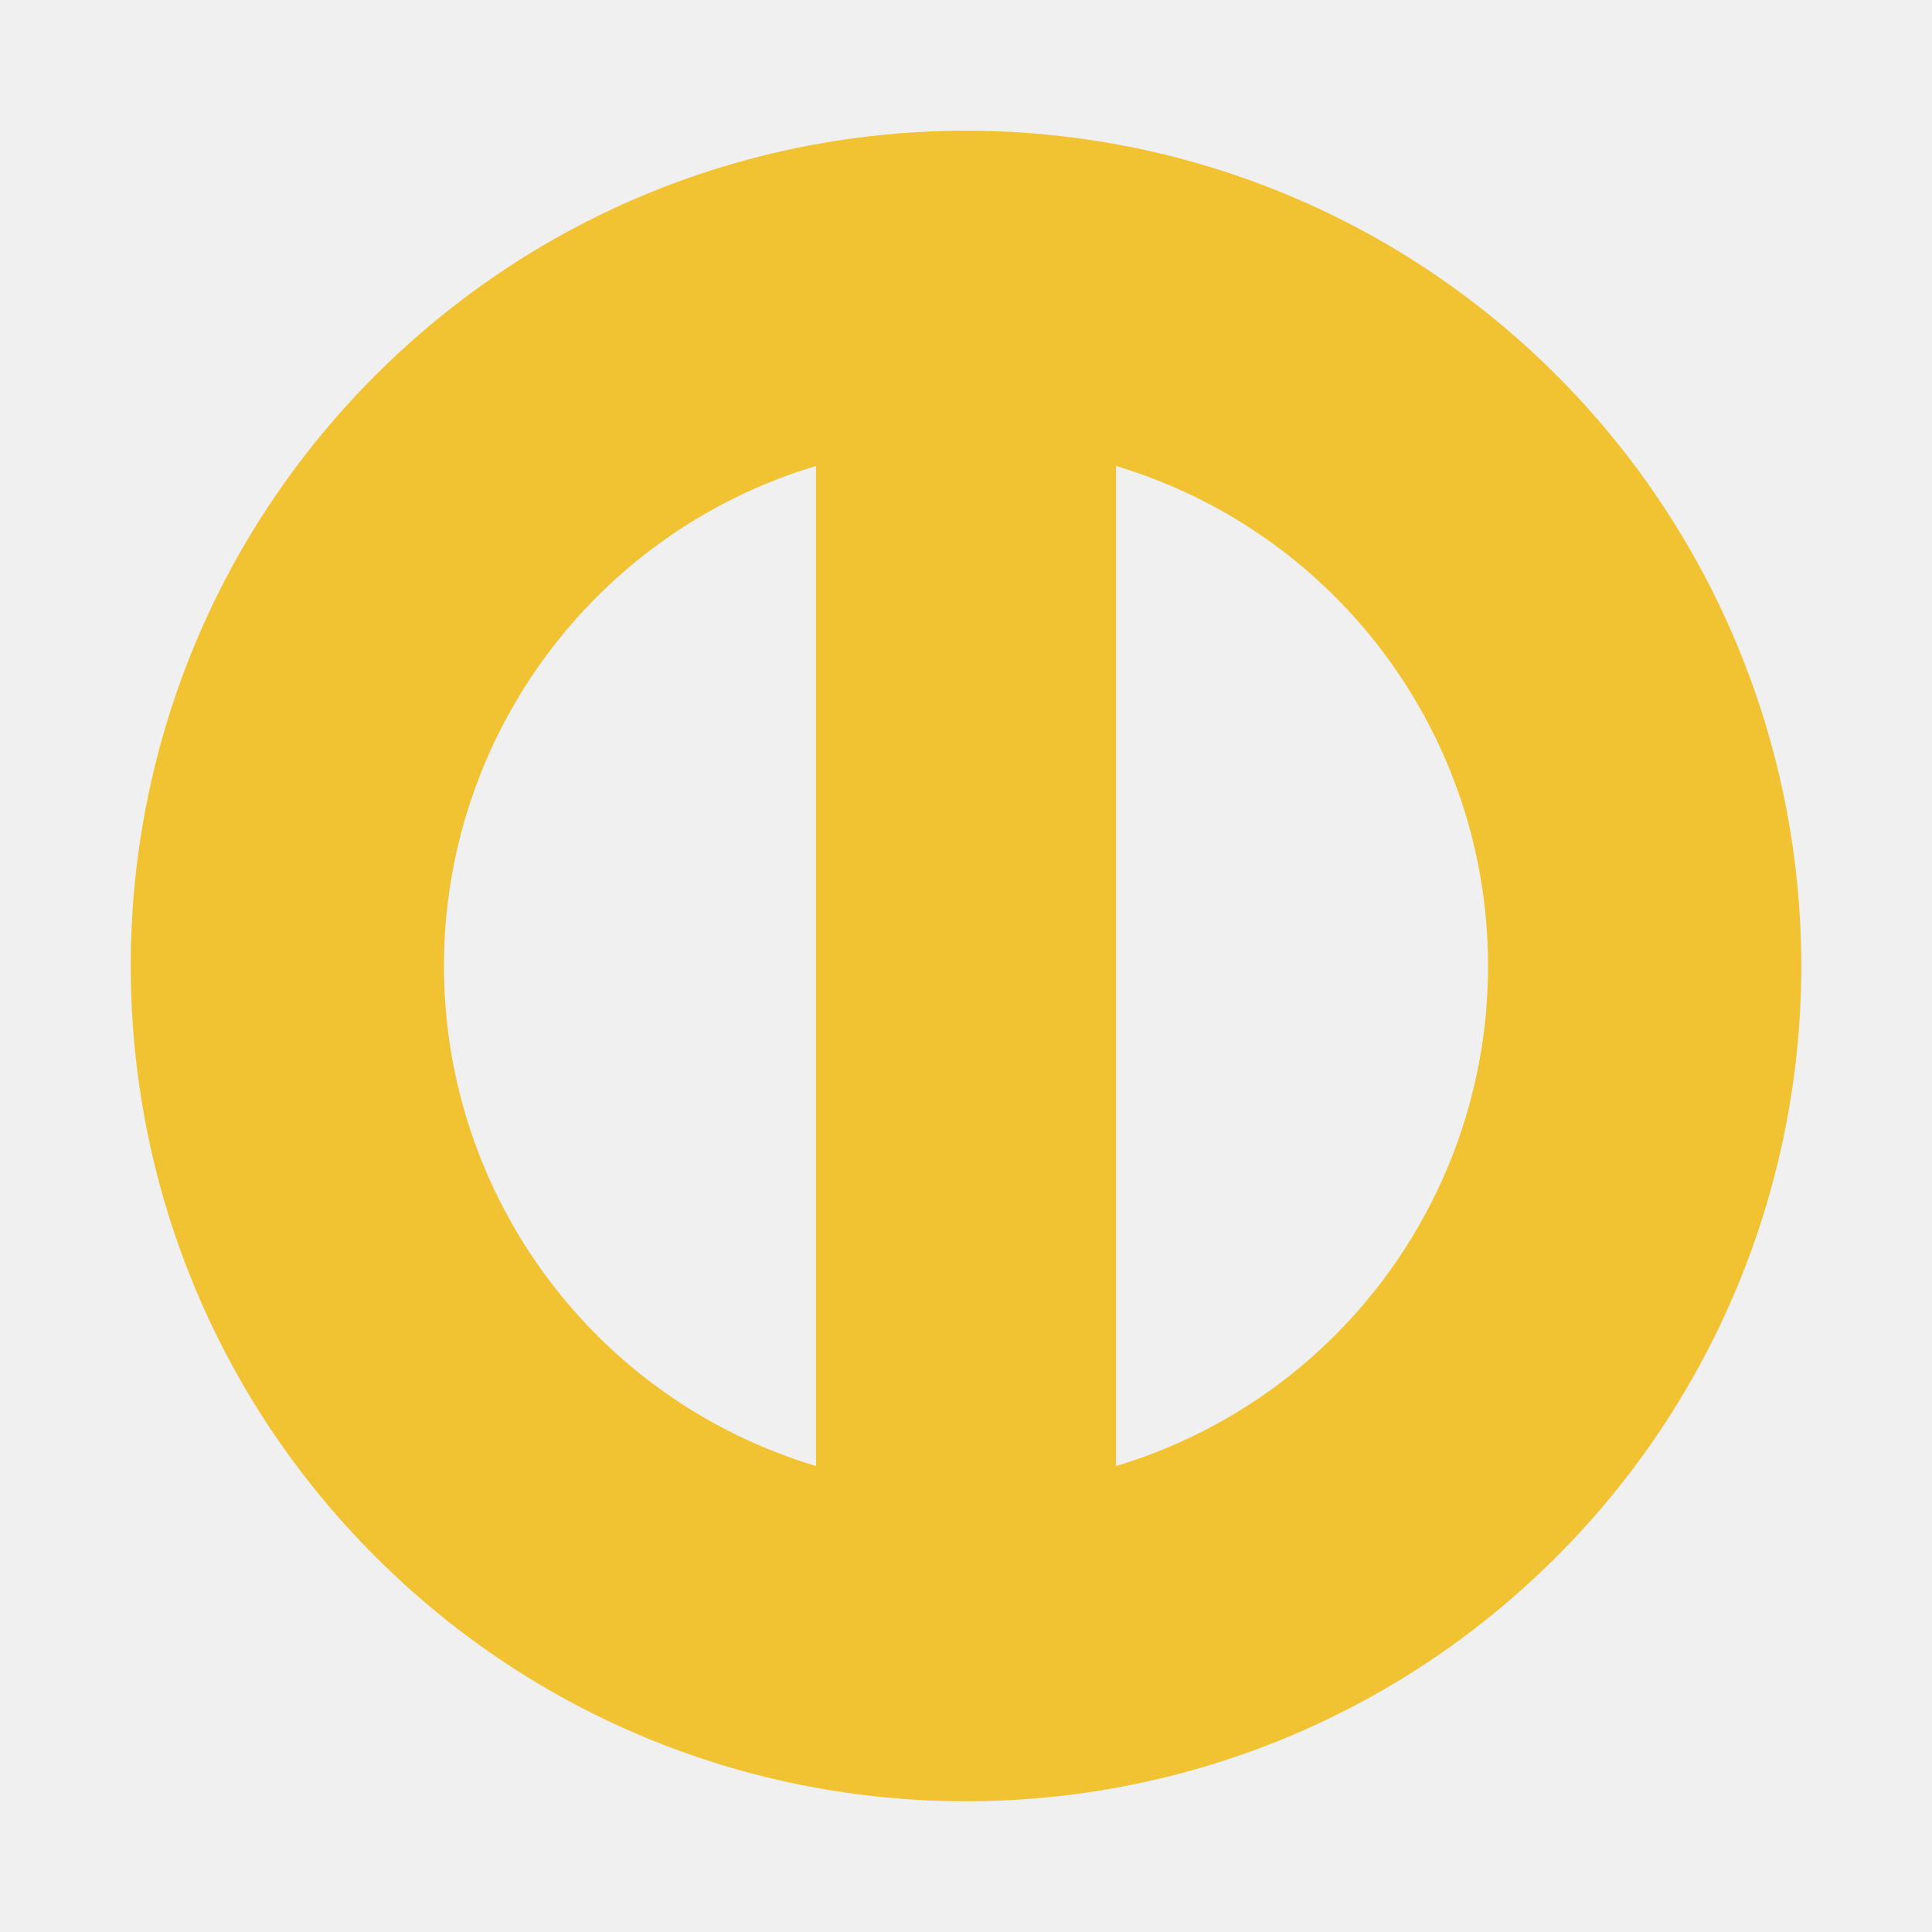
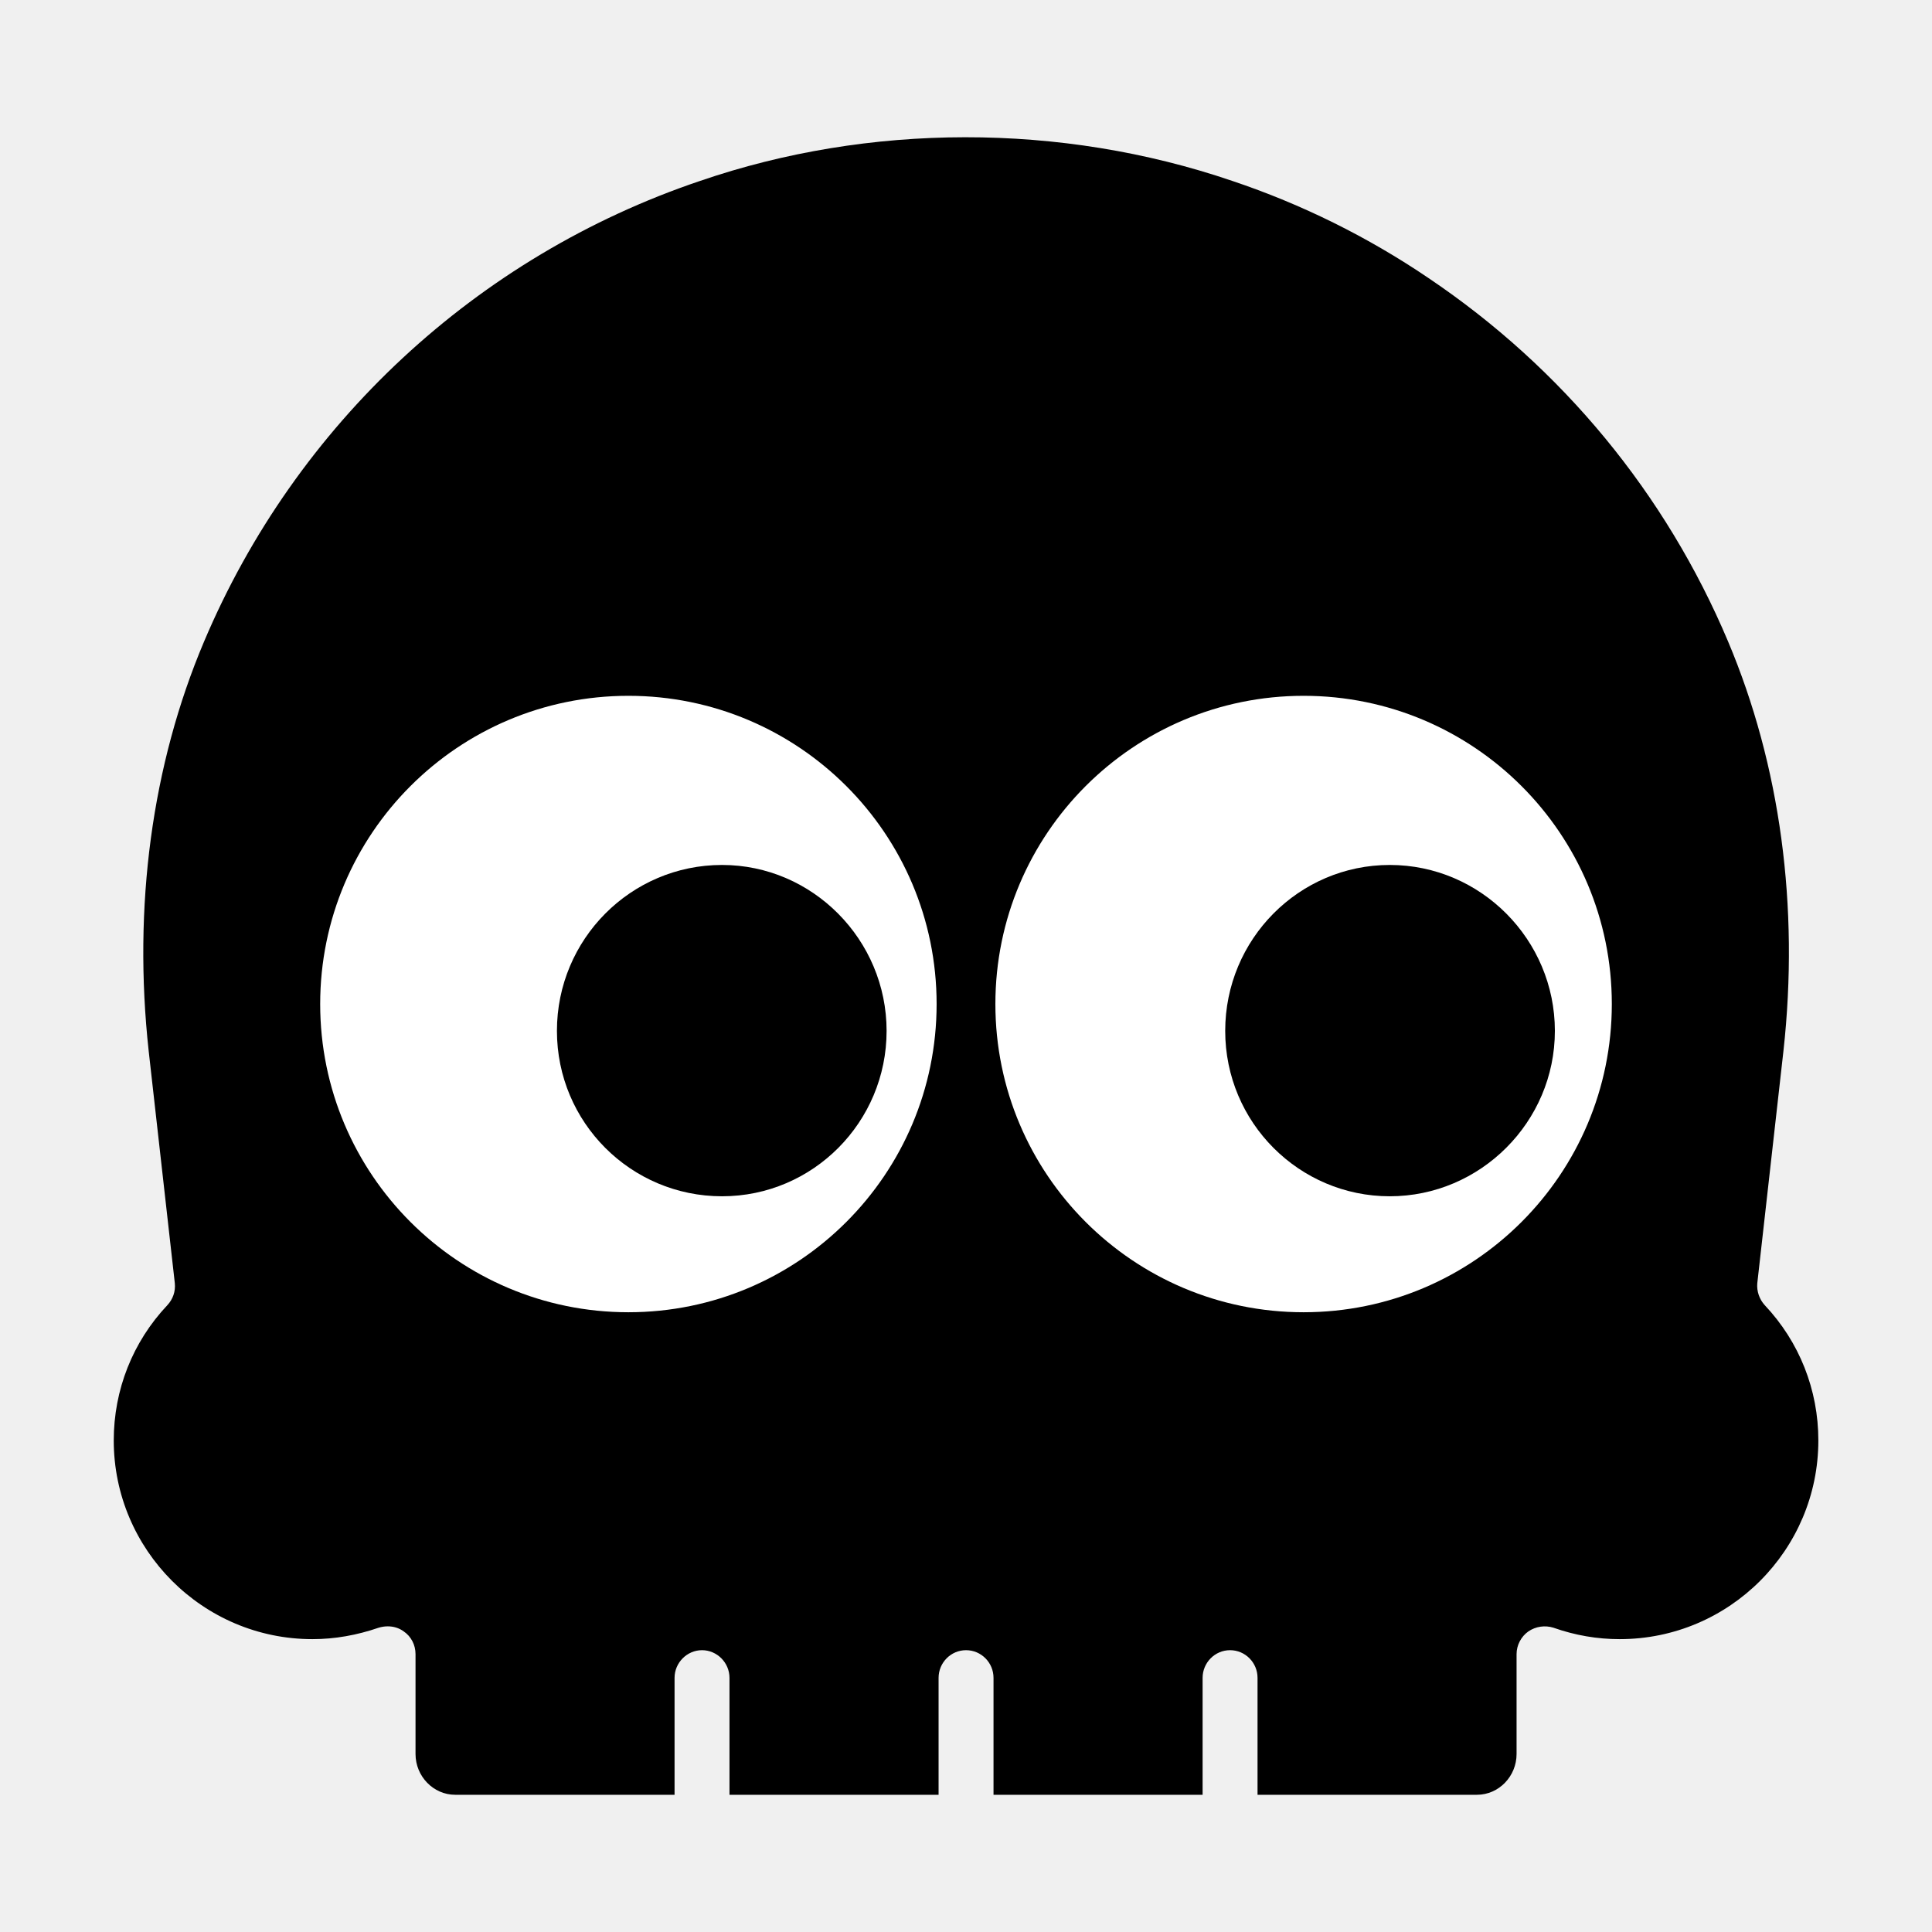
- <svg xmlns="http://www.w3.org/2000/svg" version="1.1" viewBox="0.0 0.0 480.0 480.0" fill="none" stroke="none" stroke-linecap="square" stroke-miterlimit="10">
-   <clipPath id="p.0">
-     <path d="m0 0l480.0 0l0 480.0l-480.0 0l0 -480.0z" clip-rule="nonzero" />
-   </clipPath>
-   <g clip-path="url(#p.0)">
-     <path fill="#000000" fill-opacity="0.0" d="m0 0l480.0 0l0 480.0l-480.0 0z" fill-rule="evenodd" />
-     <path fill="#f1c232" d="m93.26 93.26l0 0c81.042 -81.042 212.438 -81.042 293.48 0l0 0c38.918 38.918 60.782 91.702 60.782 146.74c0 55.038 -21.864 107.822 -60.782 146.74l0 0c-81.042 81.042 -212.438 81.042 -293.48 0l0 0c-81.042 -81.042 -81.042 -212.438 0 -293.48zm184.01 270.971c54.862 -16.458 92.432 -66.954 92.432 -124.231c0 -57.277 -37.57 -107.773 -92.432 -124.231zm-74.539 -248.462l0 0c-54.862 16.458 -92.432 66.954 -92.432 124.231c0 57.277 37.57 107.773 92.432 124.231z" fill-rule="evenodd" />
+ <svg xmlns="http://www.w3.org/2000/svg" id="a" data-name="Layer 1" viewBox="0 0 1200 1200">
+   <path d="M1091.5,796.92l16.22-144.08c9.95-89.81-2-177.62-34.37-254.38-38.7-91.81-103.06-169.87-186.08-225.75-37.54-25.46-78.57-45.81-121.92-60.35-106.67-36.38-225.75-35.92-330.48,0-138.79,46.78-251.09,151.19-308.14,286.17-32.43,76.56-44.19,164.56-34.37,254.38l16.22,144.08c.52,5.1-1.16,9.95-4.65,13.7-21.52,22.81-33.28,52.59-33.28,84,0,67.84,55.24,123.41,123.41,123.41,13.89,0,27.65-2.46,41.16-7.11,1.81-.52,3.62-.84,5.62-.84,3.49,0,6.98.97,9.95,3.17,4.65,3.17,7.3,8.46,7.3,14.09v62.03c0,13.89,11.11,25.33,24.62,25.33h136.27v-72.62c0-9.43,7.75-17.19,17.06-17.19s17.06,7.75,17.06,17.19v72.62h129.87v-72.62c0-9.43,7.62-17.19,17.06-17.19s17.06,7.75,17.06,17.19v72.62h129.87v-72.62c0-9.43,7.62-17.19,17.06-17.19s17.06,7.75,17.06,17.19v72.62h136.27c13.57,0,24.62-11.44,24.62-25.33v-62.03c0-5.62,2.84-10.92,7.3-14.09,4.65-3.17,10.4-3.94,15.57-2.33,13.57,4.78,27.27,7.11,41.16,7.11,68.16,0,123.41-55.44,123.41-123.41,0-31.4-11.76-61.19-33.28-84-3.3-3.62-5.1-8.59-4.65-13.7l.07-.07Z" />
+   <g>
+     <circle cx="390.31" cy="623.62" r="191.44" style="fill: #fff;" />
+     <circle cx="809.69" cy="623.62" r="191.44" style="fill: #fff;" />
  </g>
+   <path d="M448.46,537.24c-56.6,0-102.54,46.13-102.54,103.06s46,102.73,102.54,102.73,102.22-46.13,102.22-102.73-46-103.06-102.22-103.06Z" />
+   <path d="M863.22,537.24c-56.41,0-102.22,46.13-102.22,103.06s46,102.73,102.22,102.73,102.54-46.13,102.54-102.73-46-103.06-102.54-103.06Z" />
</svg>
